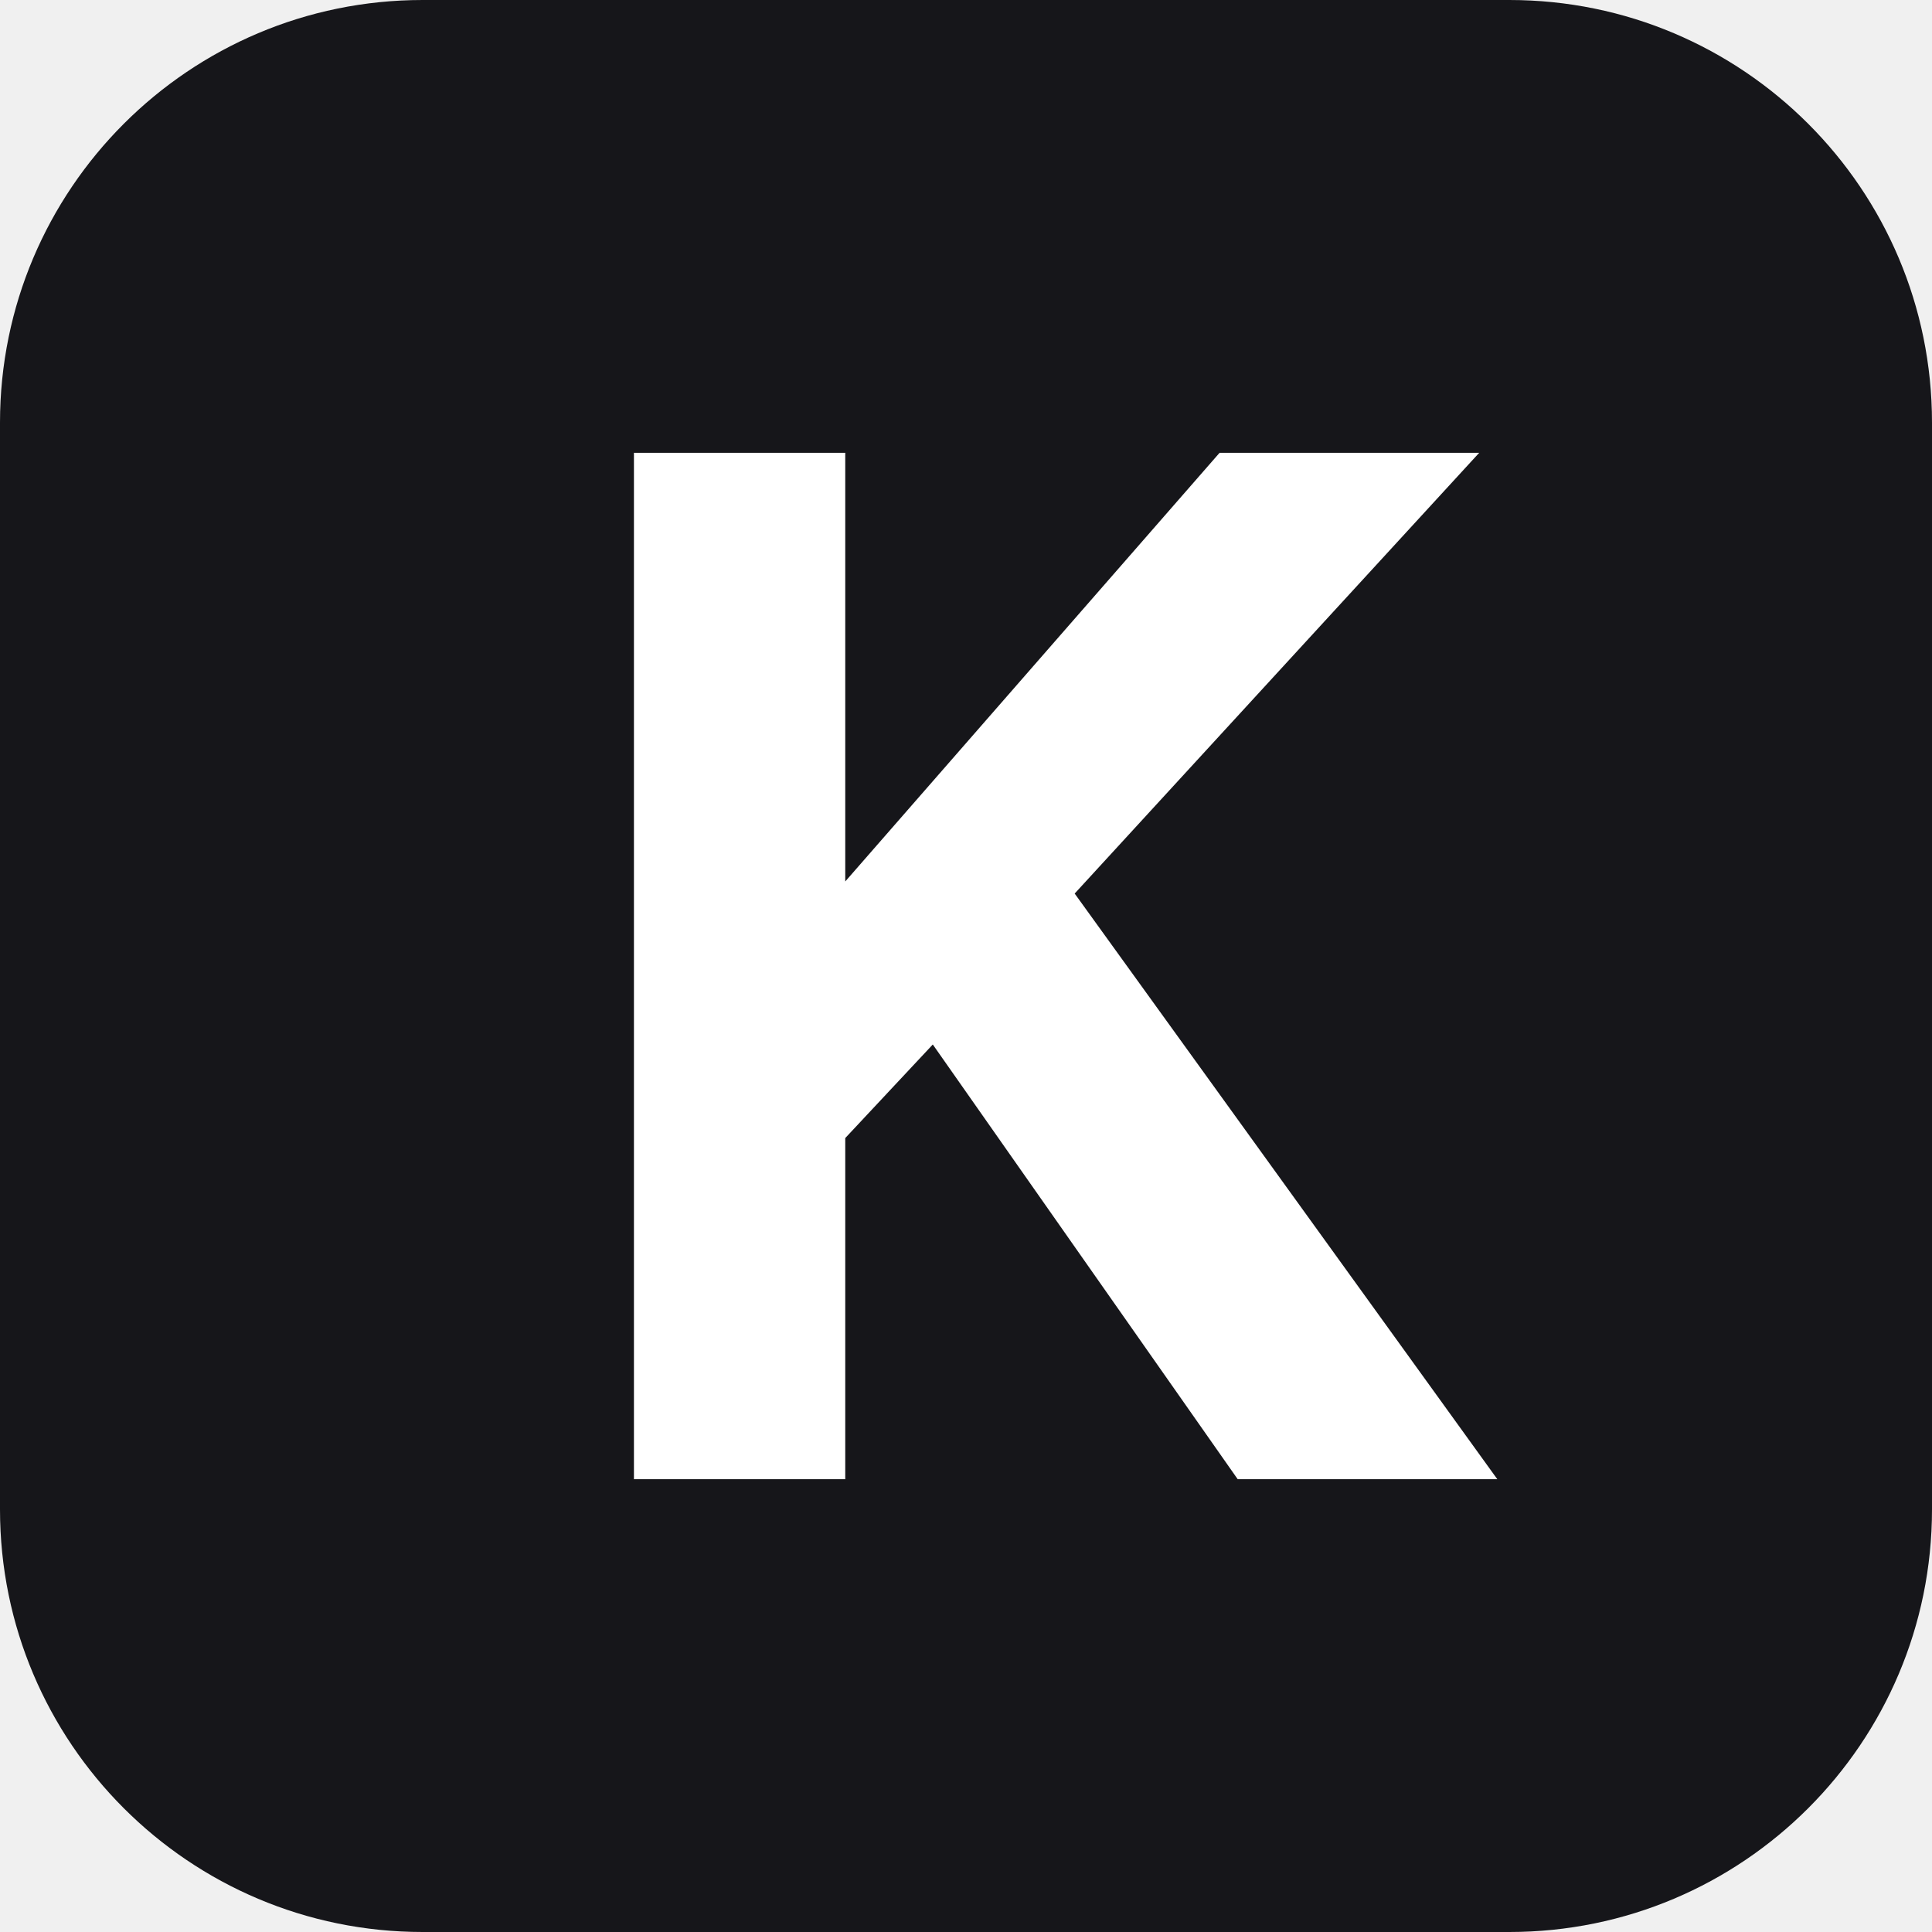
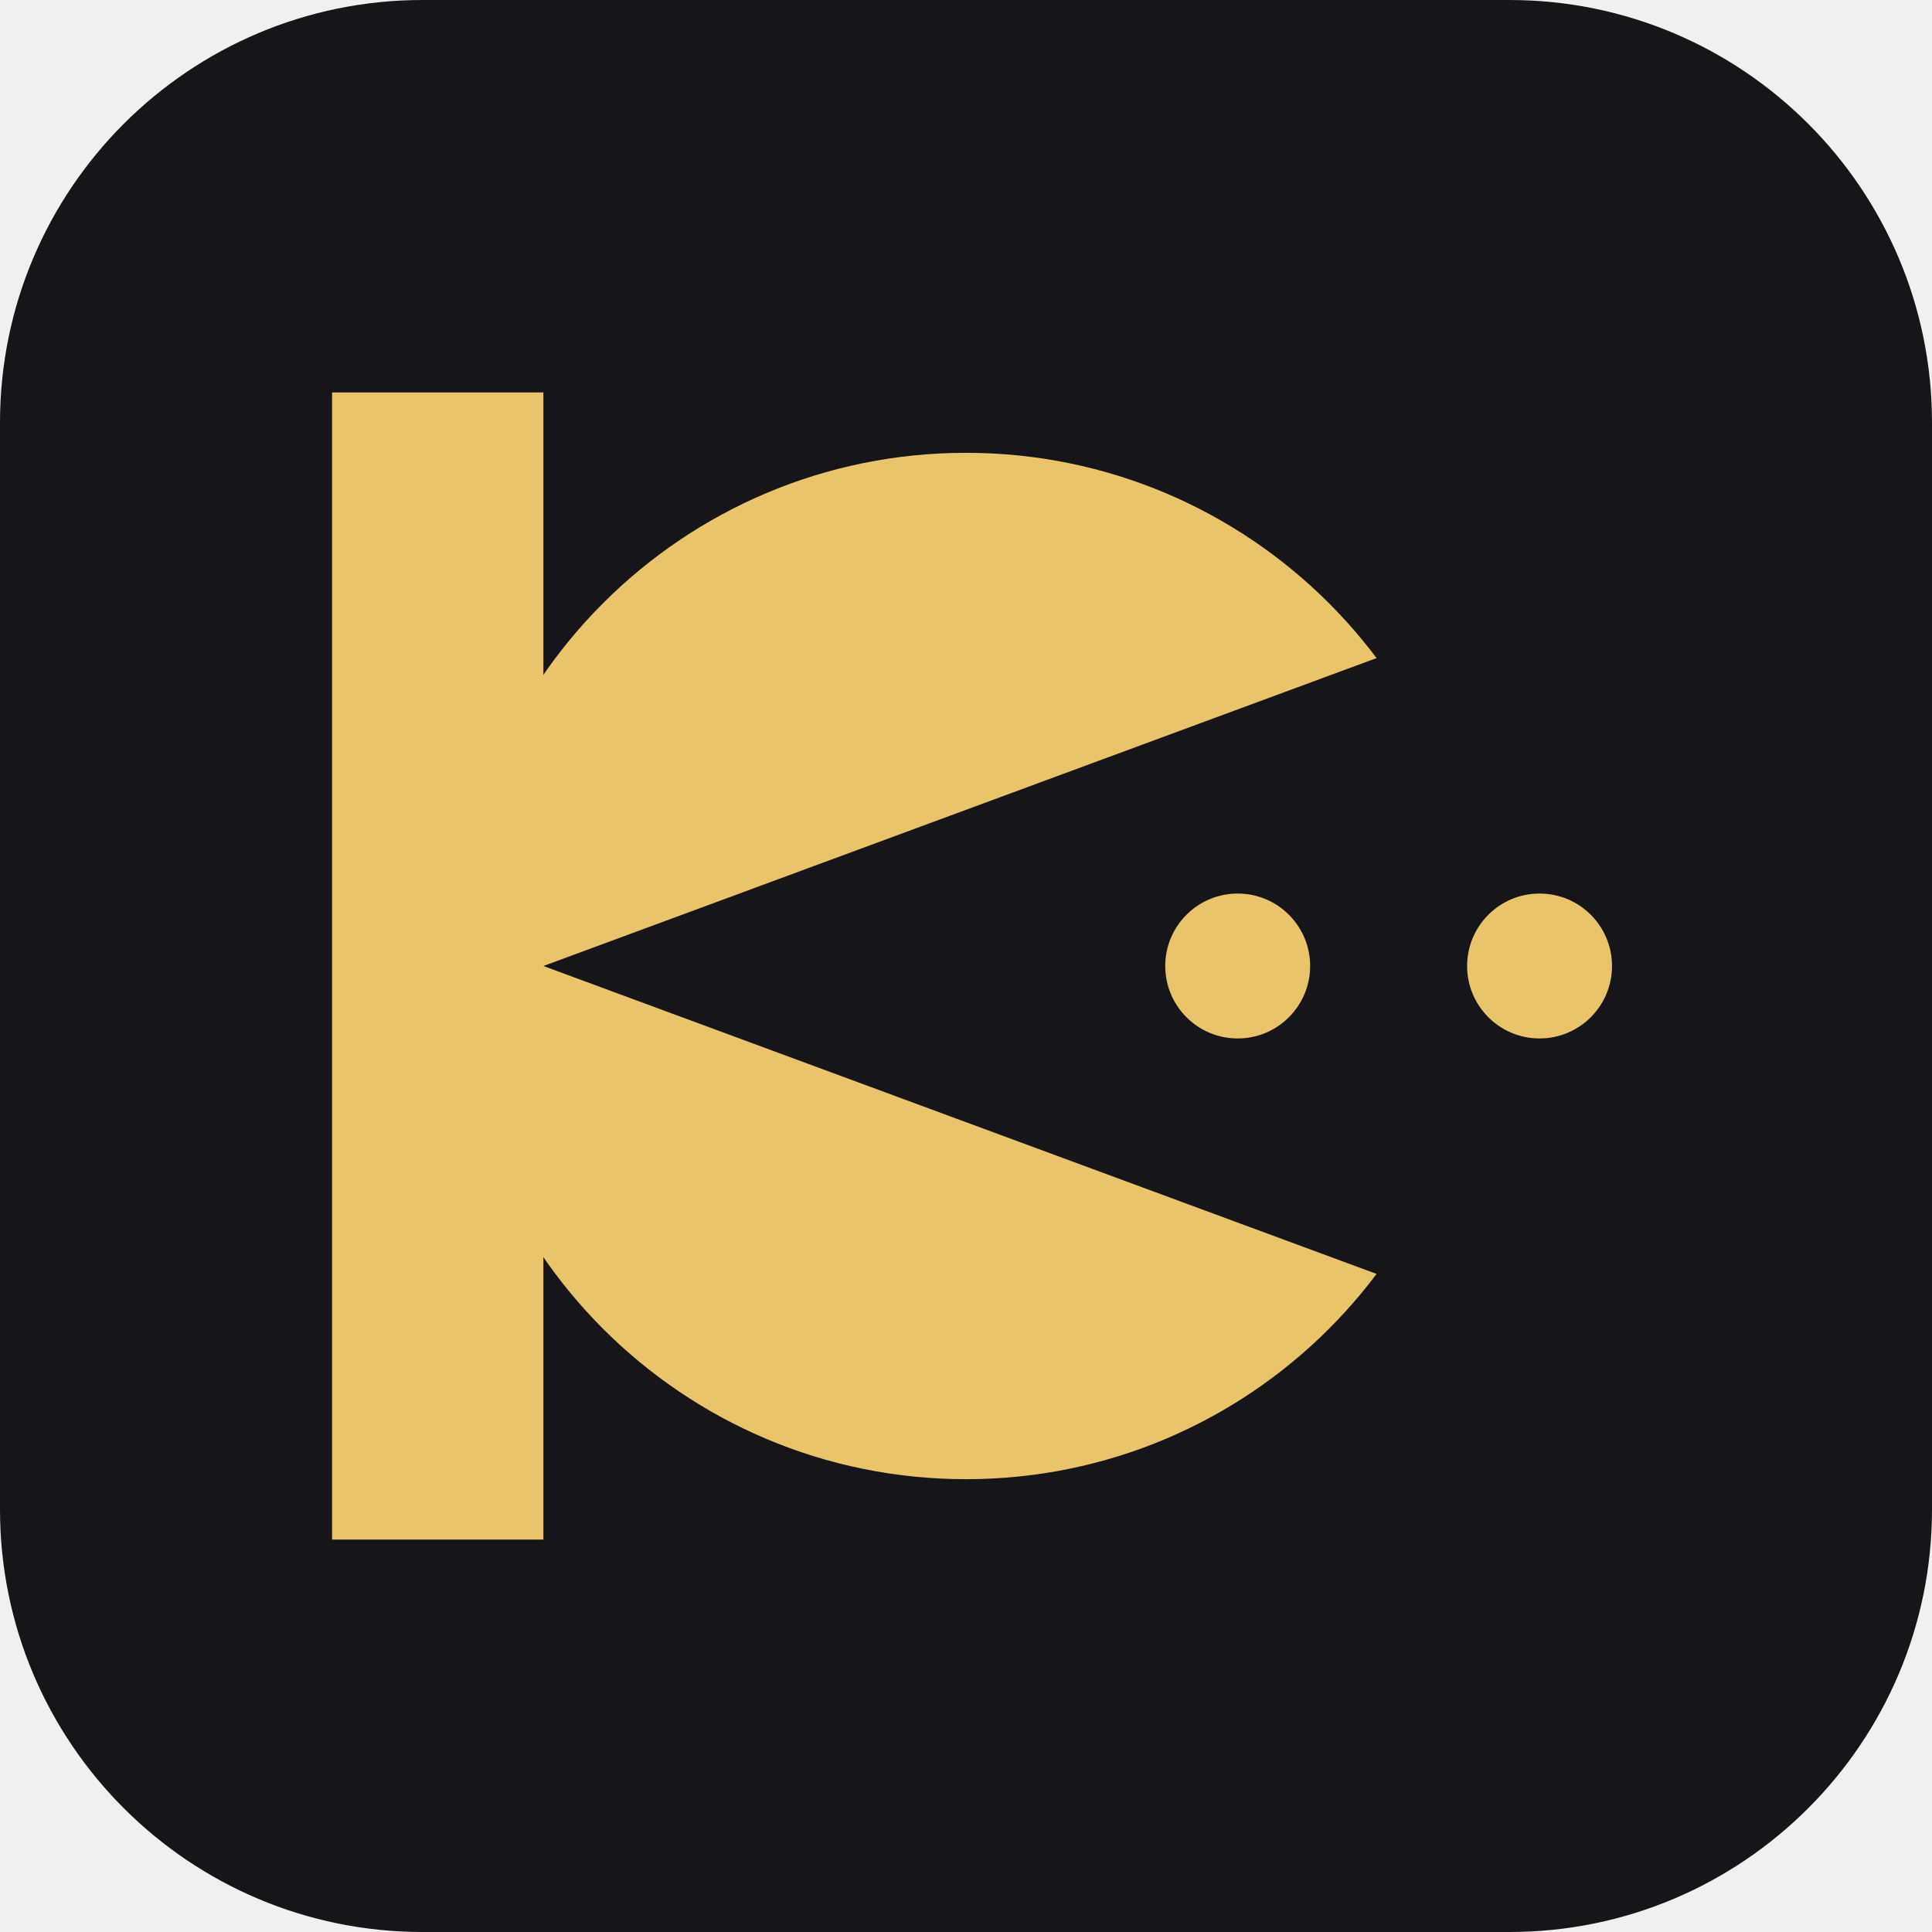
<svg xmlns="http://www.w3.org/2000/svg" viewBox="0 0 64 64">
-   <rect width="64" height="64" rx="14" fill="#16161A" />
-   <path d="M21 15h7v14.2L40.4 15H49L35.6 29.6 49.6 49H41L30.9 34.6 28 37.7V49h-7z" fill="#FFFFFF" />
+   <defs>
+     <clipPath id="t">
+       <rect width="64" height="64" rx="14" />
+     </clipPath>
+   </defs>
+   <g clip-path="url(#t)">
+     <rect width="64" height="64" rx="14" fill="#16161A" />
+     <rect x="11" y="13" width="7" height="38" fill="#E9C46A" />
+     <circle cx="32" cy="32" r="17" fill="#E9C46A" />
+     <polygon points="18,32 64,15 64,49" fill="#16161A" />
+     <circle cx="41" cy="32" r="2.4" fill="#E9C46A" />
+     <circle cx="51" cy="32" r="2.4" fill="#E9C46A" />
+   </g>
</svg>
